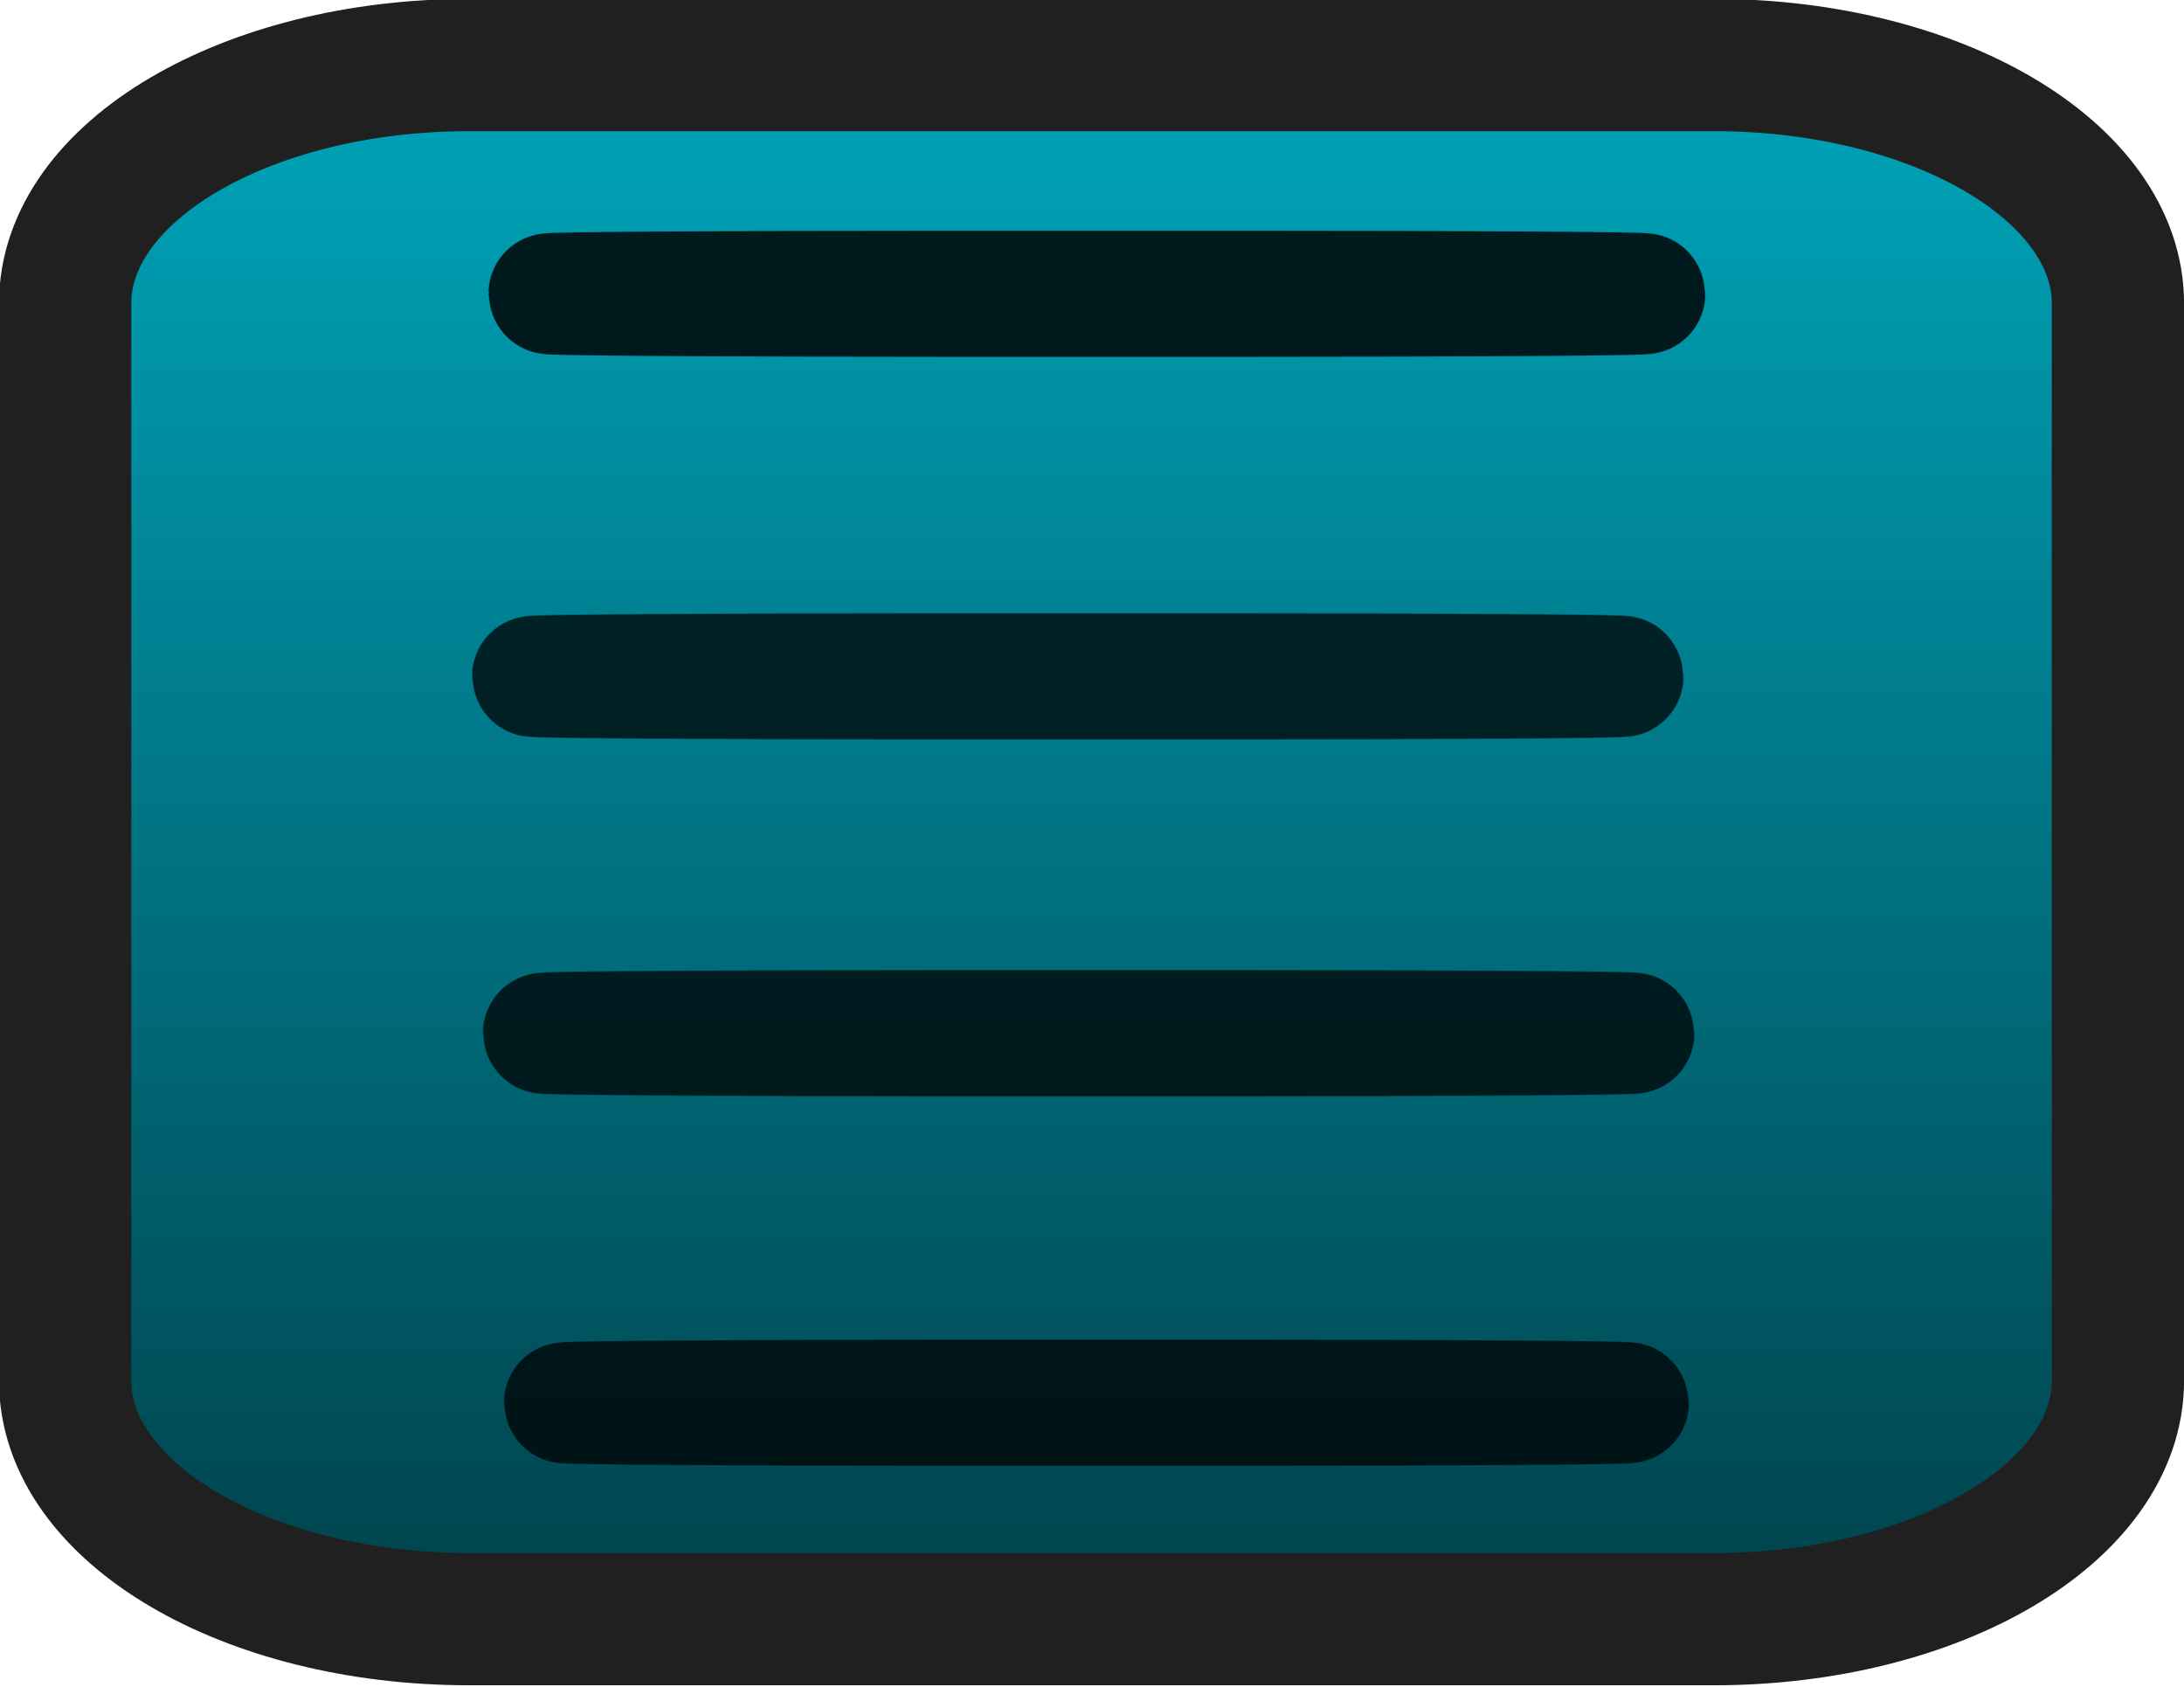
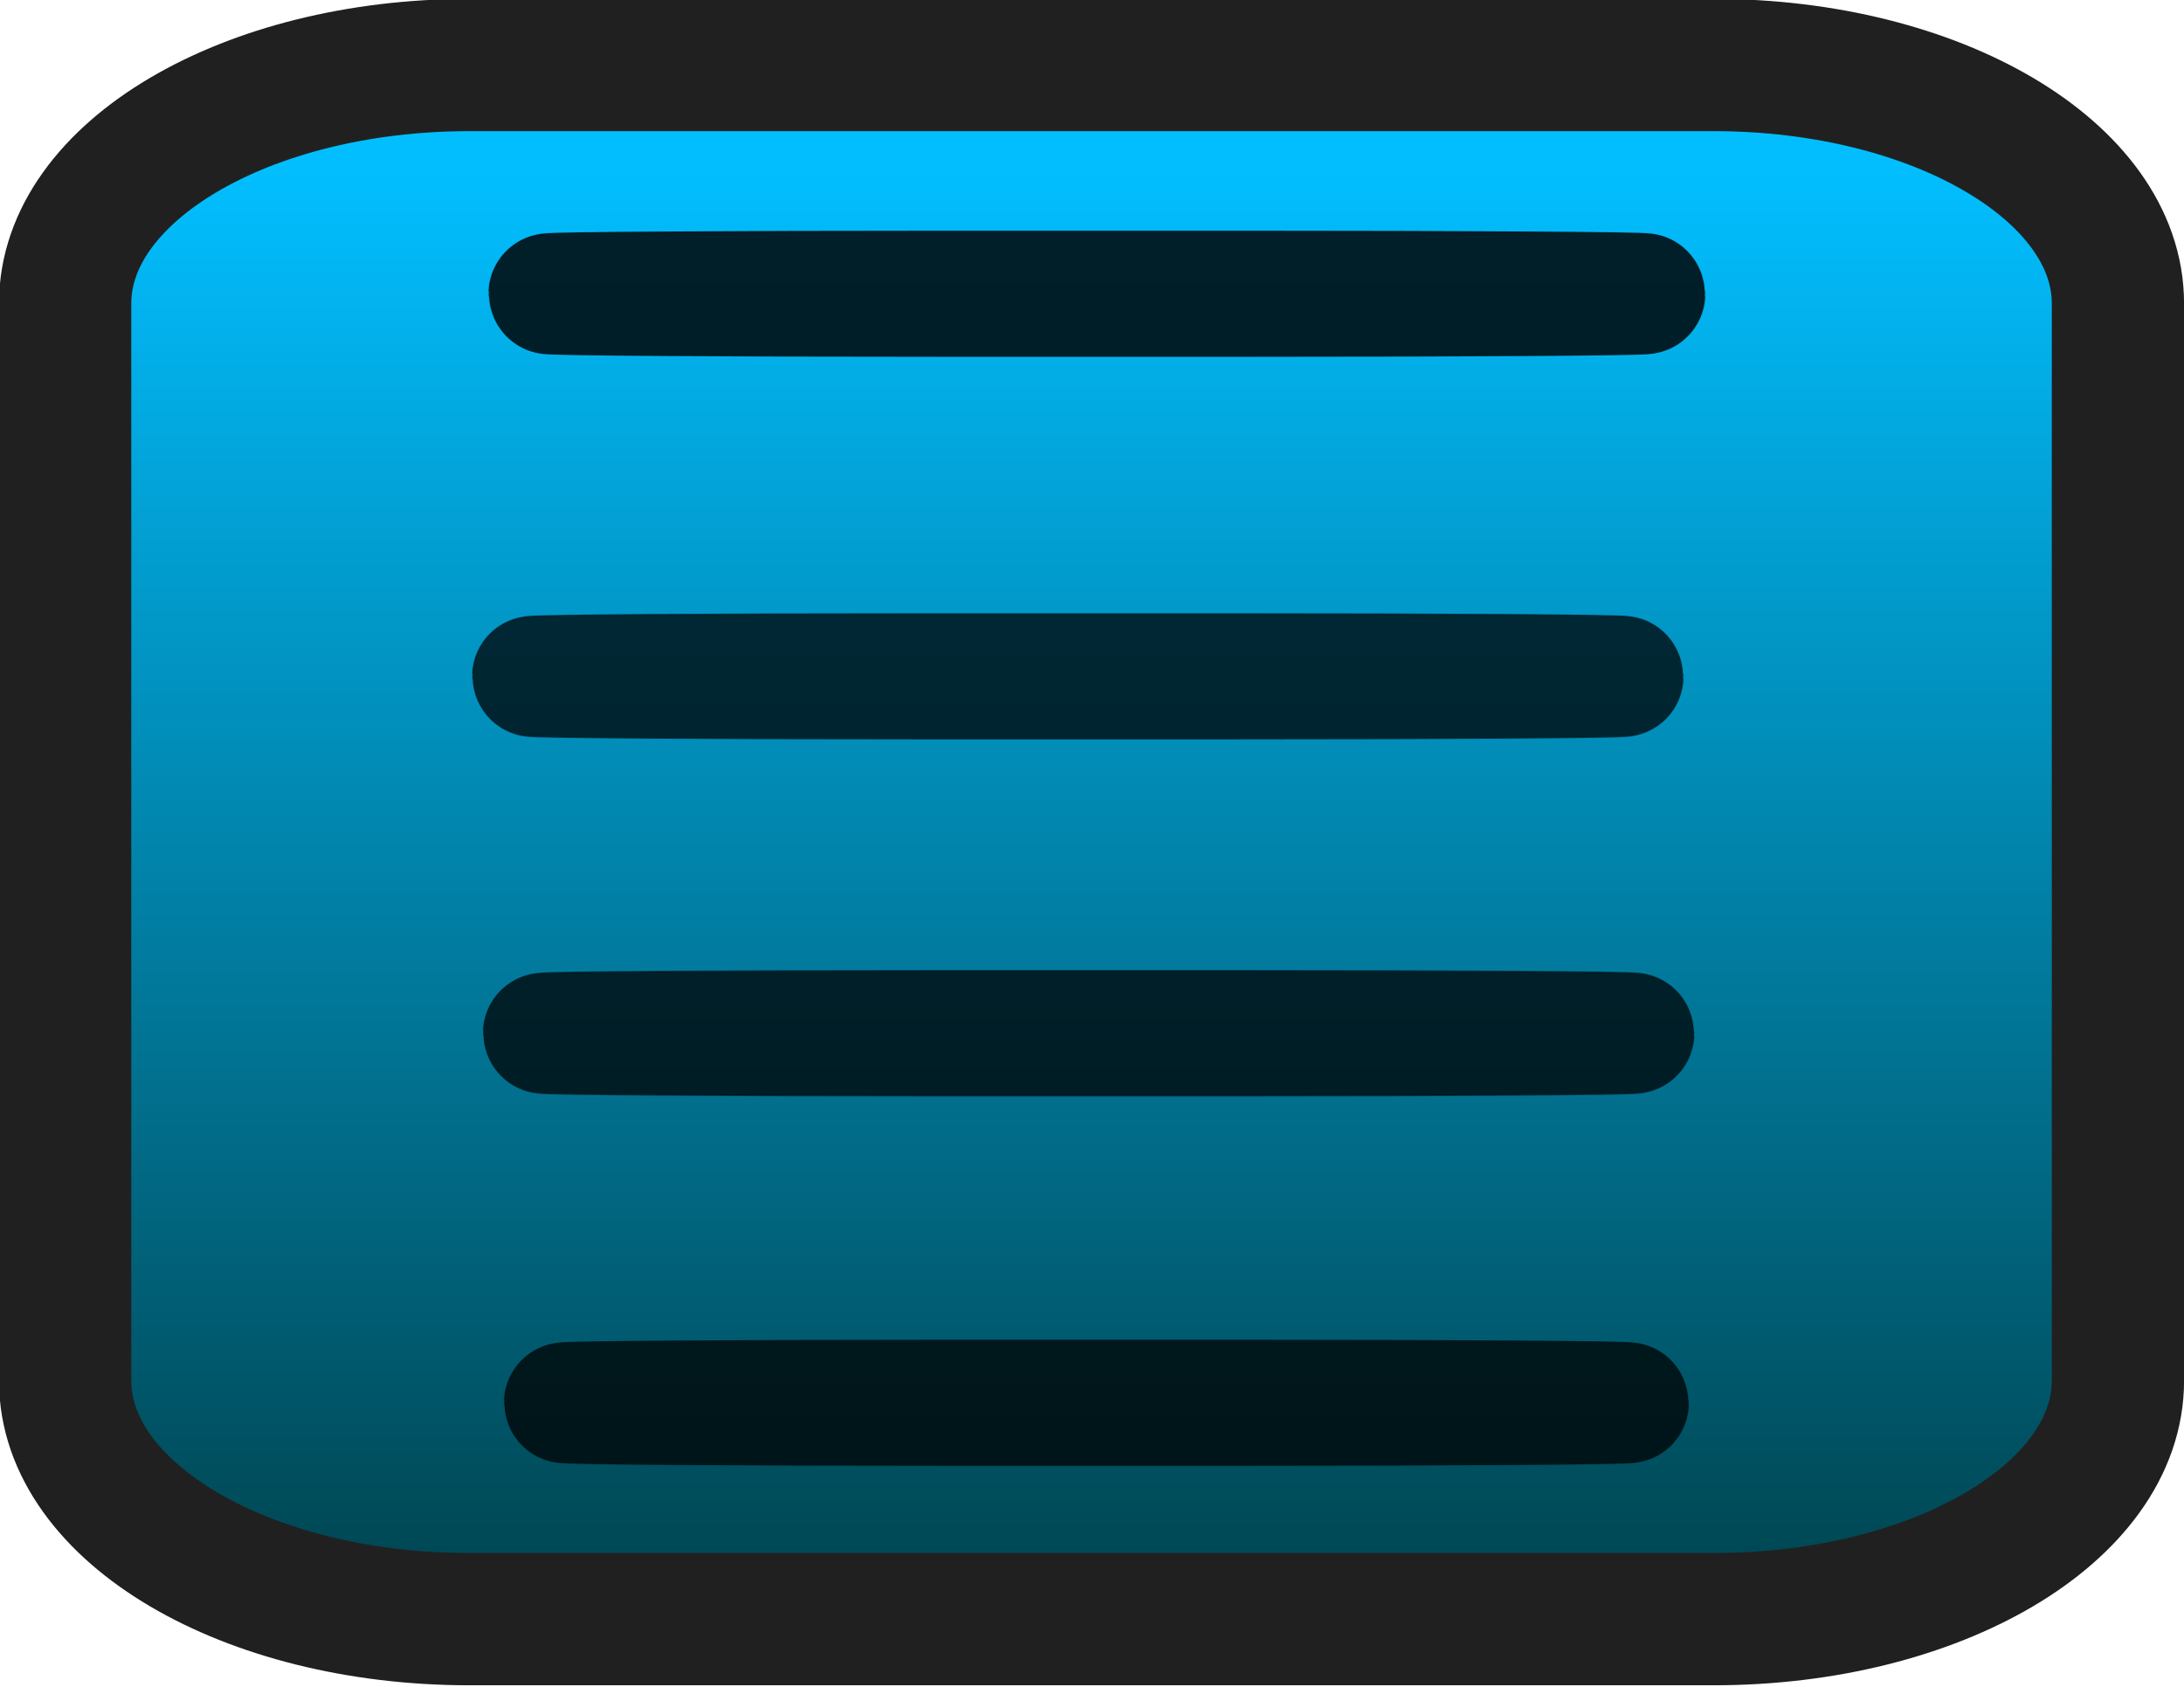
<svg xmlns="http://www.w3.org/2000/svg" xmlns:xlink="http://www.w3.org/1999/xlink" width="18.125" height="14" id="svg3920" version="1.1">
  <defs id="defs3922">
    <linearGradient xlink:href="#linearGradient3789" id="linearGradient3795" x1="13" y1="12" x2="13" y2="18" gradientUnits="userSpaceOnUse" />
    <linearGradient id="linearGradient3789">
-       <stop style="stop-color:#009eb3;stop-opacity:1;" offset="0" id="stop3791" />
+       <stop style="stop-color:#02beff;stop-opacity:1;" offset="0" id="stop3791" />
      <stop style="stop-color:#003f48;stop-opacity:1;" offset="1" id="stop3793" />
    </linearGradient>
    <linearGradient gradientTransform="matrix(3.670891,0,0,2.052884,-35.31557,-21.54293)" y2="18" x2="13" y1="12" x1="13" gradientUnits="userSpaceOnUse" id="linearGradient3851" xlink:href="#linearGradient3789" />
  </defs>
  <g id="layer1" transform="translate(-1.40625,-1.65625)">
    <rect style="fill:url(#linearGradient3851);fill-opacity:1;stroke:#202020;stroke-width:1.098;stroke-linejoin:round;stroke-miterlimit:4;stroke-opacity:1;stroke-dasharray:none" id="rect3007" width="17.043" height="12.904" x="1.947" y="2.196" rx="3.356" ry="1.98" />
    <rect style="opacity:0.832;fill:#78a5d0;fill-opacity:1;stroke:#000000;stroke-width:1.003;stroke-linejoin:round;stroke-miterlimit:4;stroke-opacity:1;stroke-dasharray:none" id="rect3779" width="9.1" height="0.044" x="5.963" y="4.073" rx="3.327" ry="0.044" />
    <rect ry="0.044" rx="3.311" y="7.25" x="5.827" height="0.044" width="9.055" id="rect3781" style="opacity:0.742;fill:#78a5d0;fill-opacity:1;stroke:#000000;stroke-width:1.003;stroke-linejoin:round;stroke-miterlimit:4;stroke-opacity:1;stroke-dasharray:none" />
    <rect style="opacity:0.742;fill:#78a5d0;fill-opacity:1;stroke:#000000;stroke-width:1.003;stroke-linejoin:round;stroke-miterlimit:4;stroke-opacity:1;stroke-dasharray:none" id="rect3783" width="9.055" height="0.044" x="5.917" y="10.213" rx="3.311" ry="0.044" />
    <rect ry="0.045" rx="3.231" y="13.281" x="6.091" height="0.045" width="8.836" id="rect3785" style="opacity:0.742;fill:#78a5d0;fill-opacity:1;stroke:#000000;stroke-width:1.002;stroke-linejoin:round;stroke-miterlimit:4;stroke-opacity:1;stroke-dasharray:none" />
  </g>
</svg>
